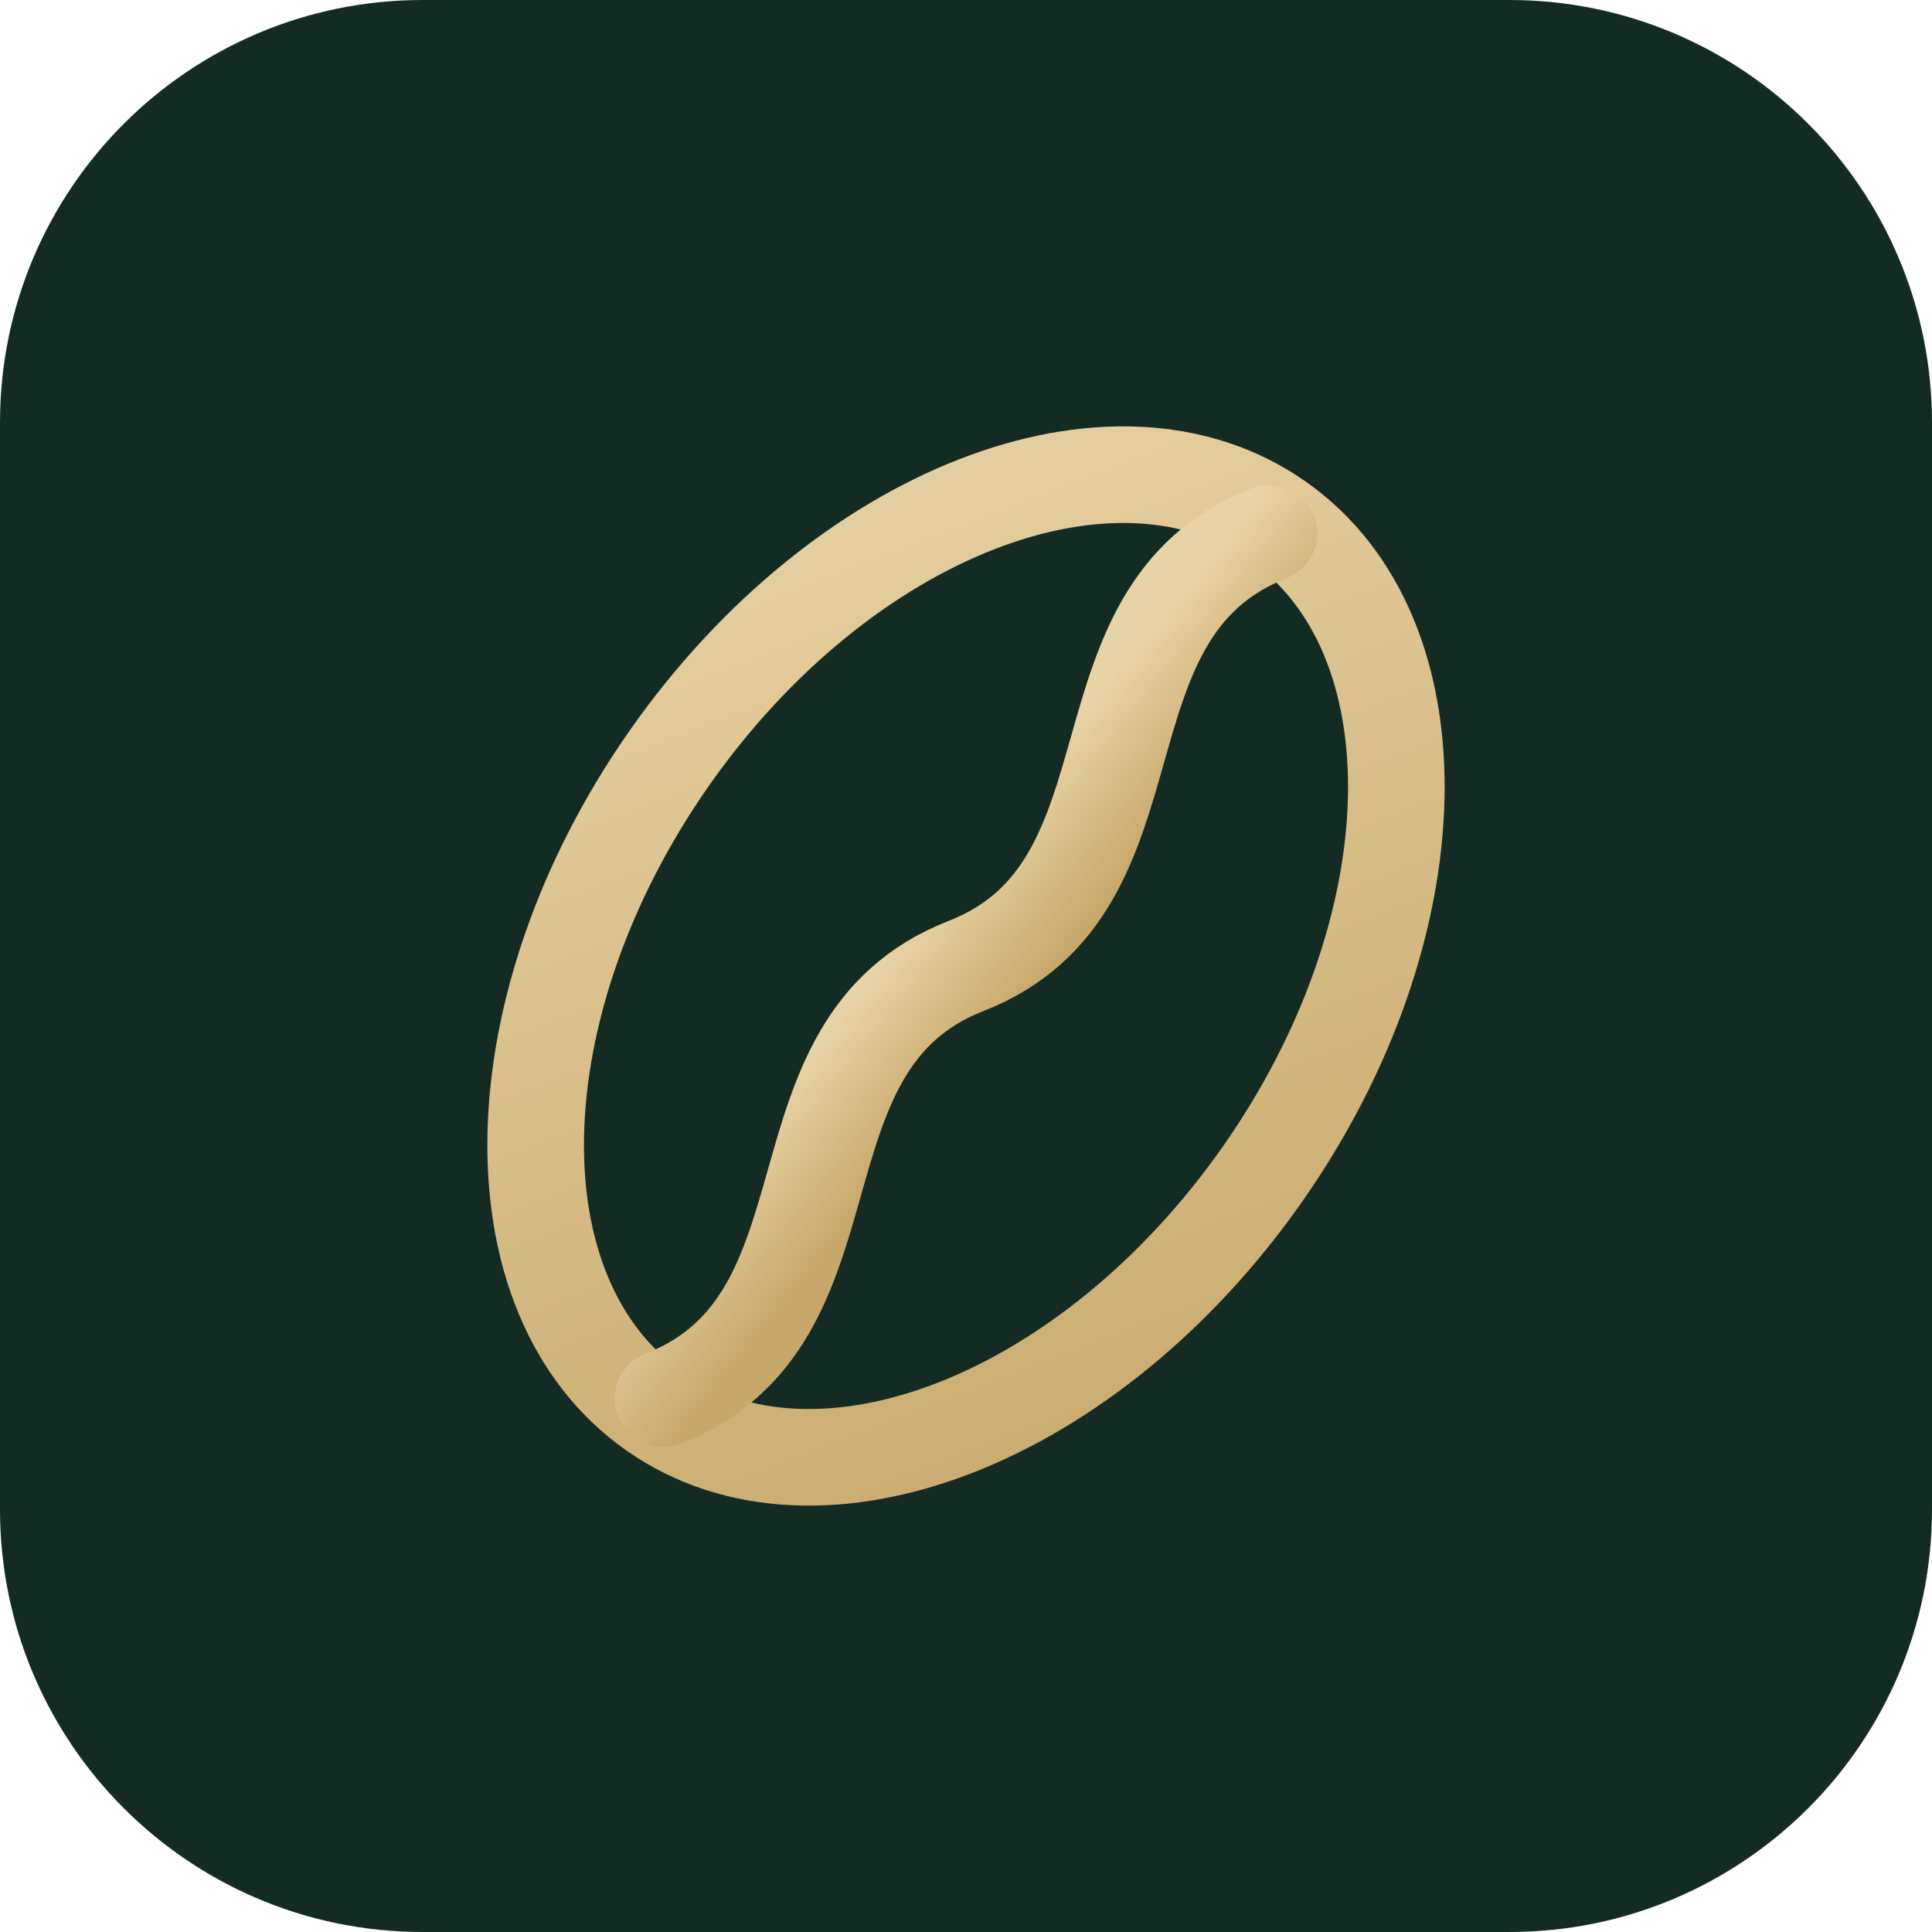
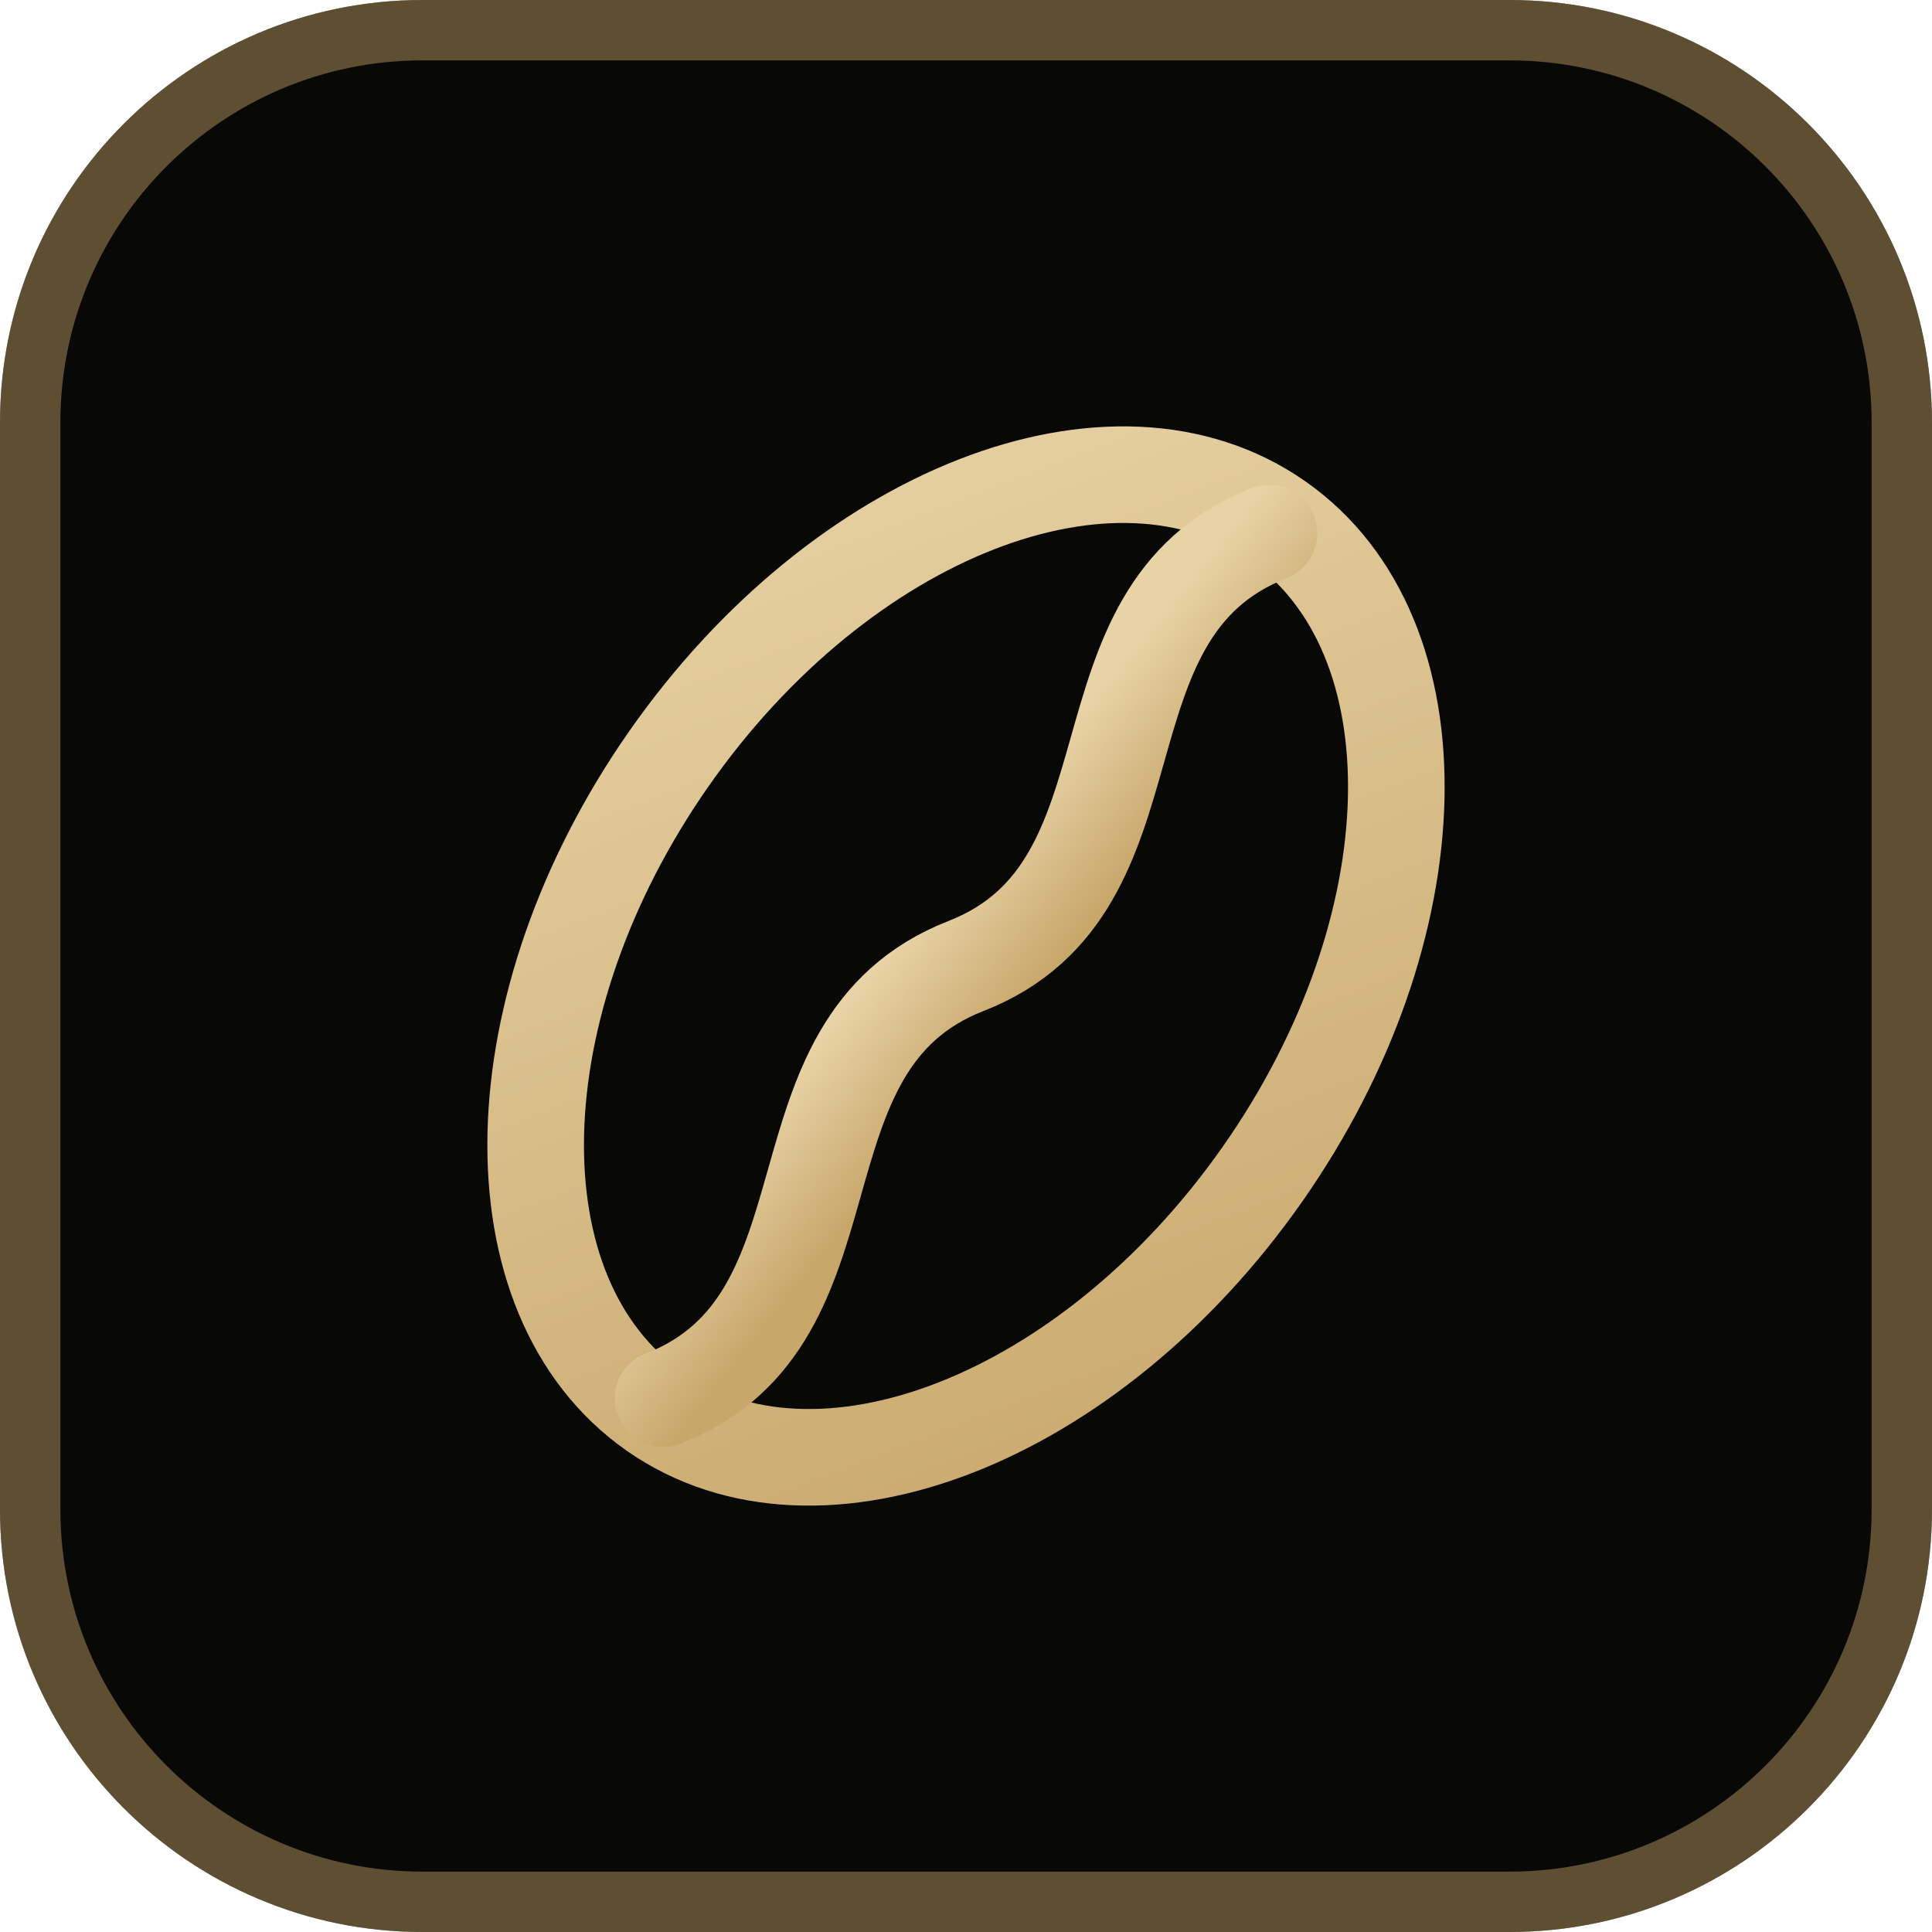
<svg xmlns="http://www.w3.org/2000/svg" viewBox="0 0 64 64">
  <defs>
    <linearGradient id="g" x1="0" y1="0" x2="1" y2="1">
      <stop offset="0" stop-color="#E8D3A6" />
      <stop offset="1" stop-color="#C8A76B" />
    </linearGradient>
  </defs>
-   <rect width="64" height="64" rx="14" fill="#142B24" />
+   <rect width="64" height="64" rx="14" fill="#080806" />
+   <rect x="1" y="1" width="62" height="62" rx="13" fill="none" stroke="#C8A76B" stroke-opacity=".45" stroke-width="2" />
  <g transform="rotate(35 32 32)" fill="none" stroke="url(#g)" stroke-width="3.2" stroke-linecap="round">
    <ellipse cx="32" cy="32" rx="12" ry="18" />
    <path d="M32 14.5c-4 6 4 11.5 0 17.5s4 11.5 0 17.5" />
  </g>
</svg>
